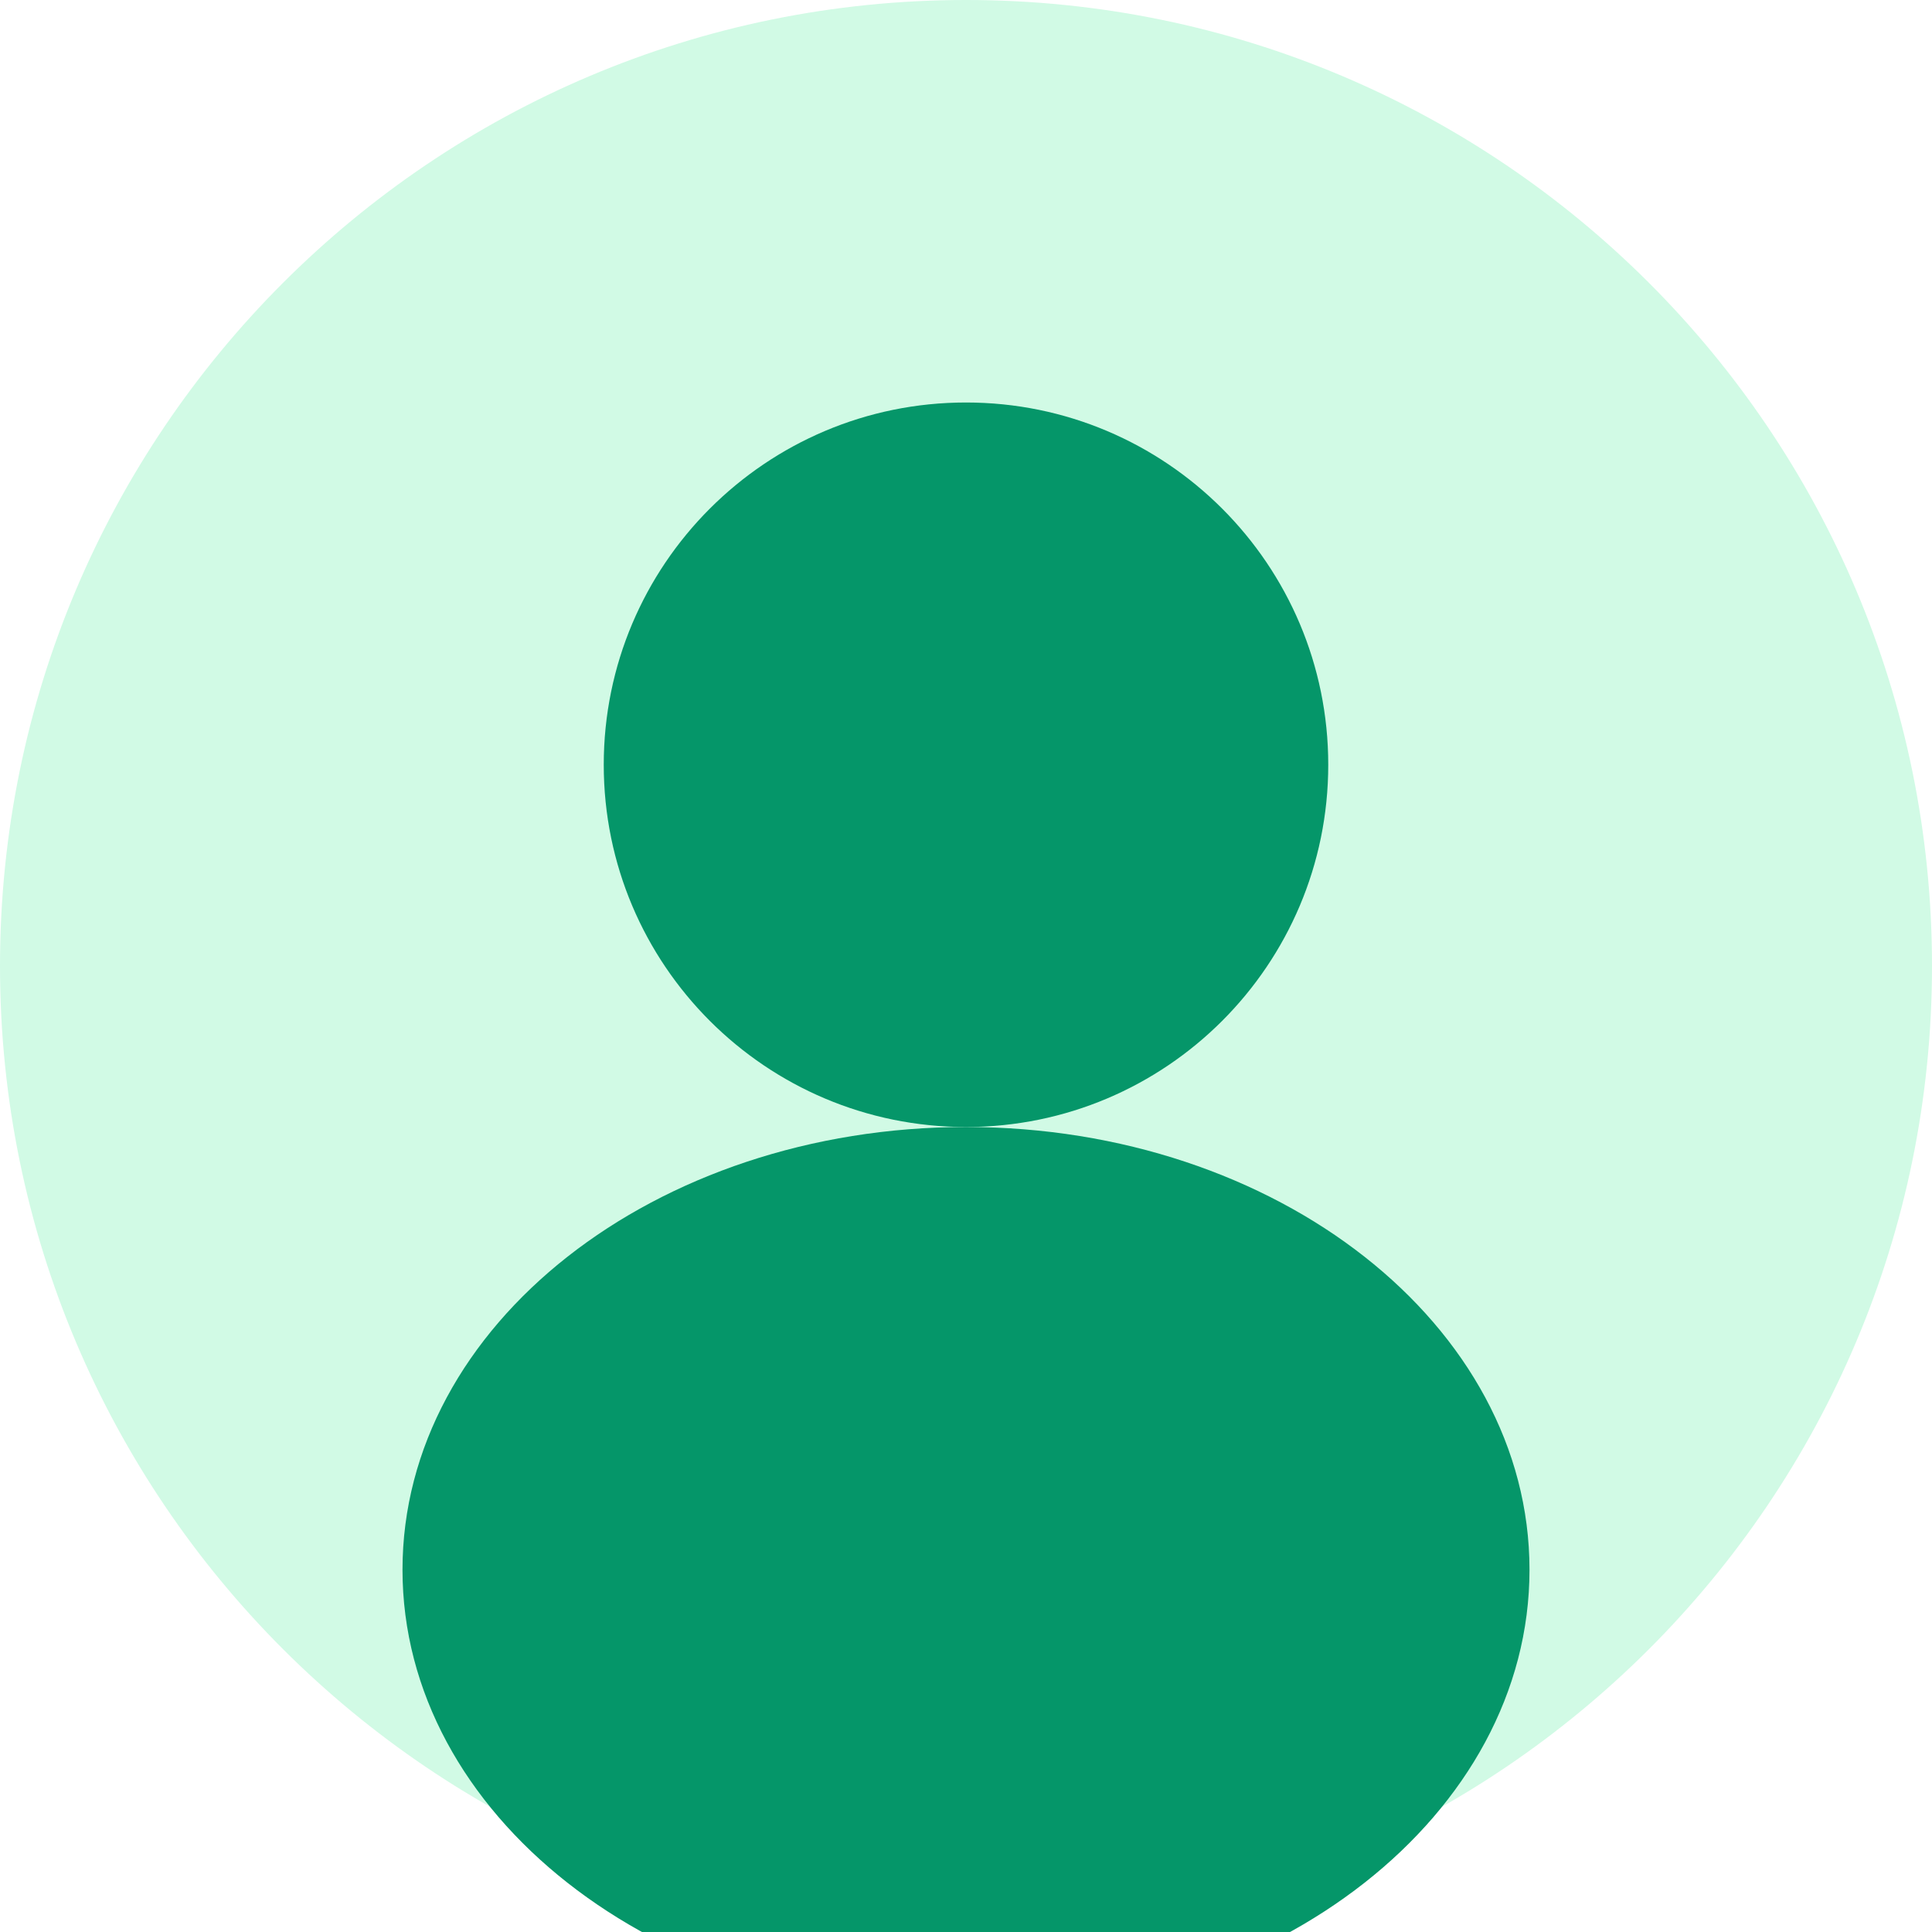
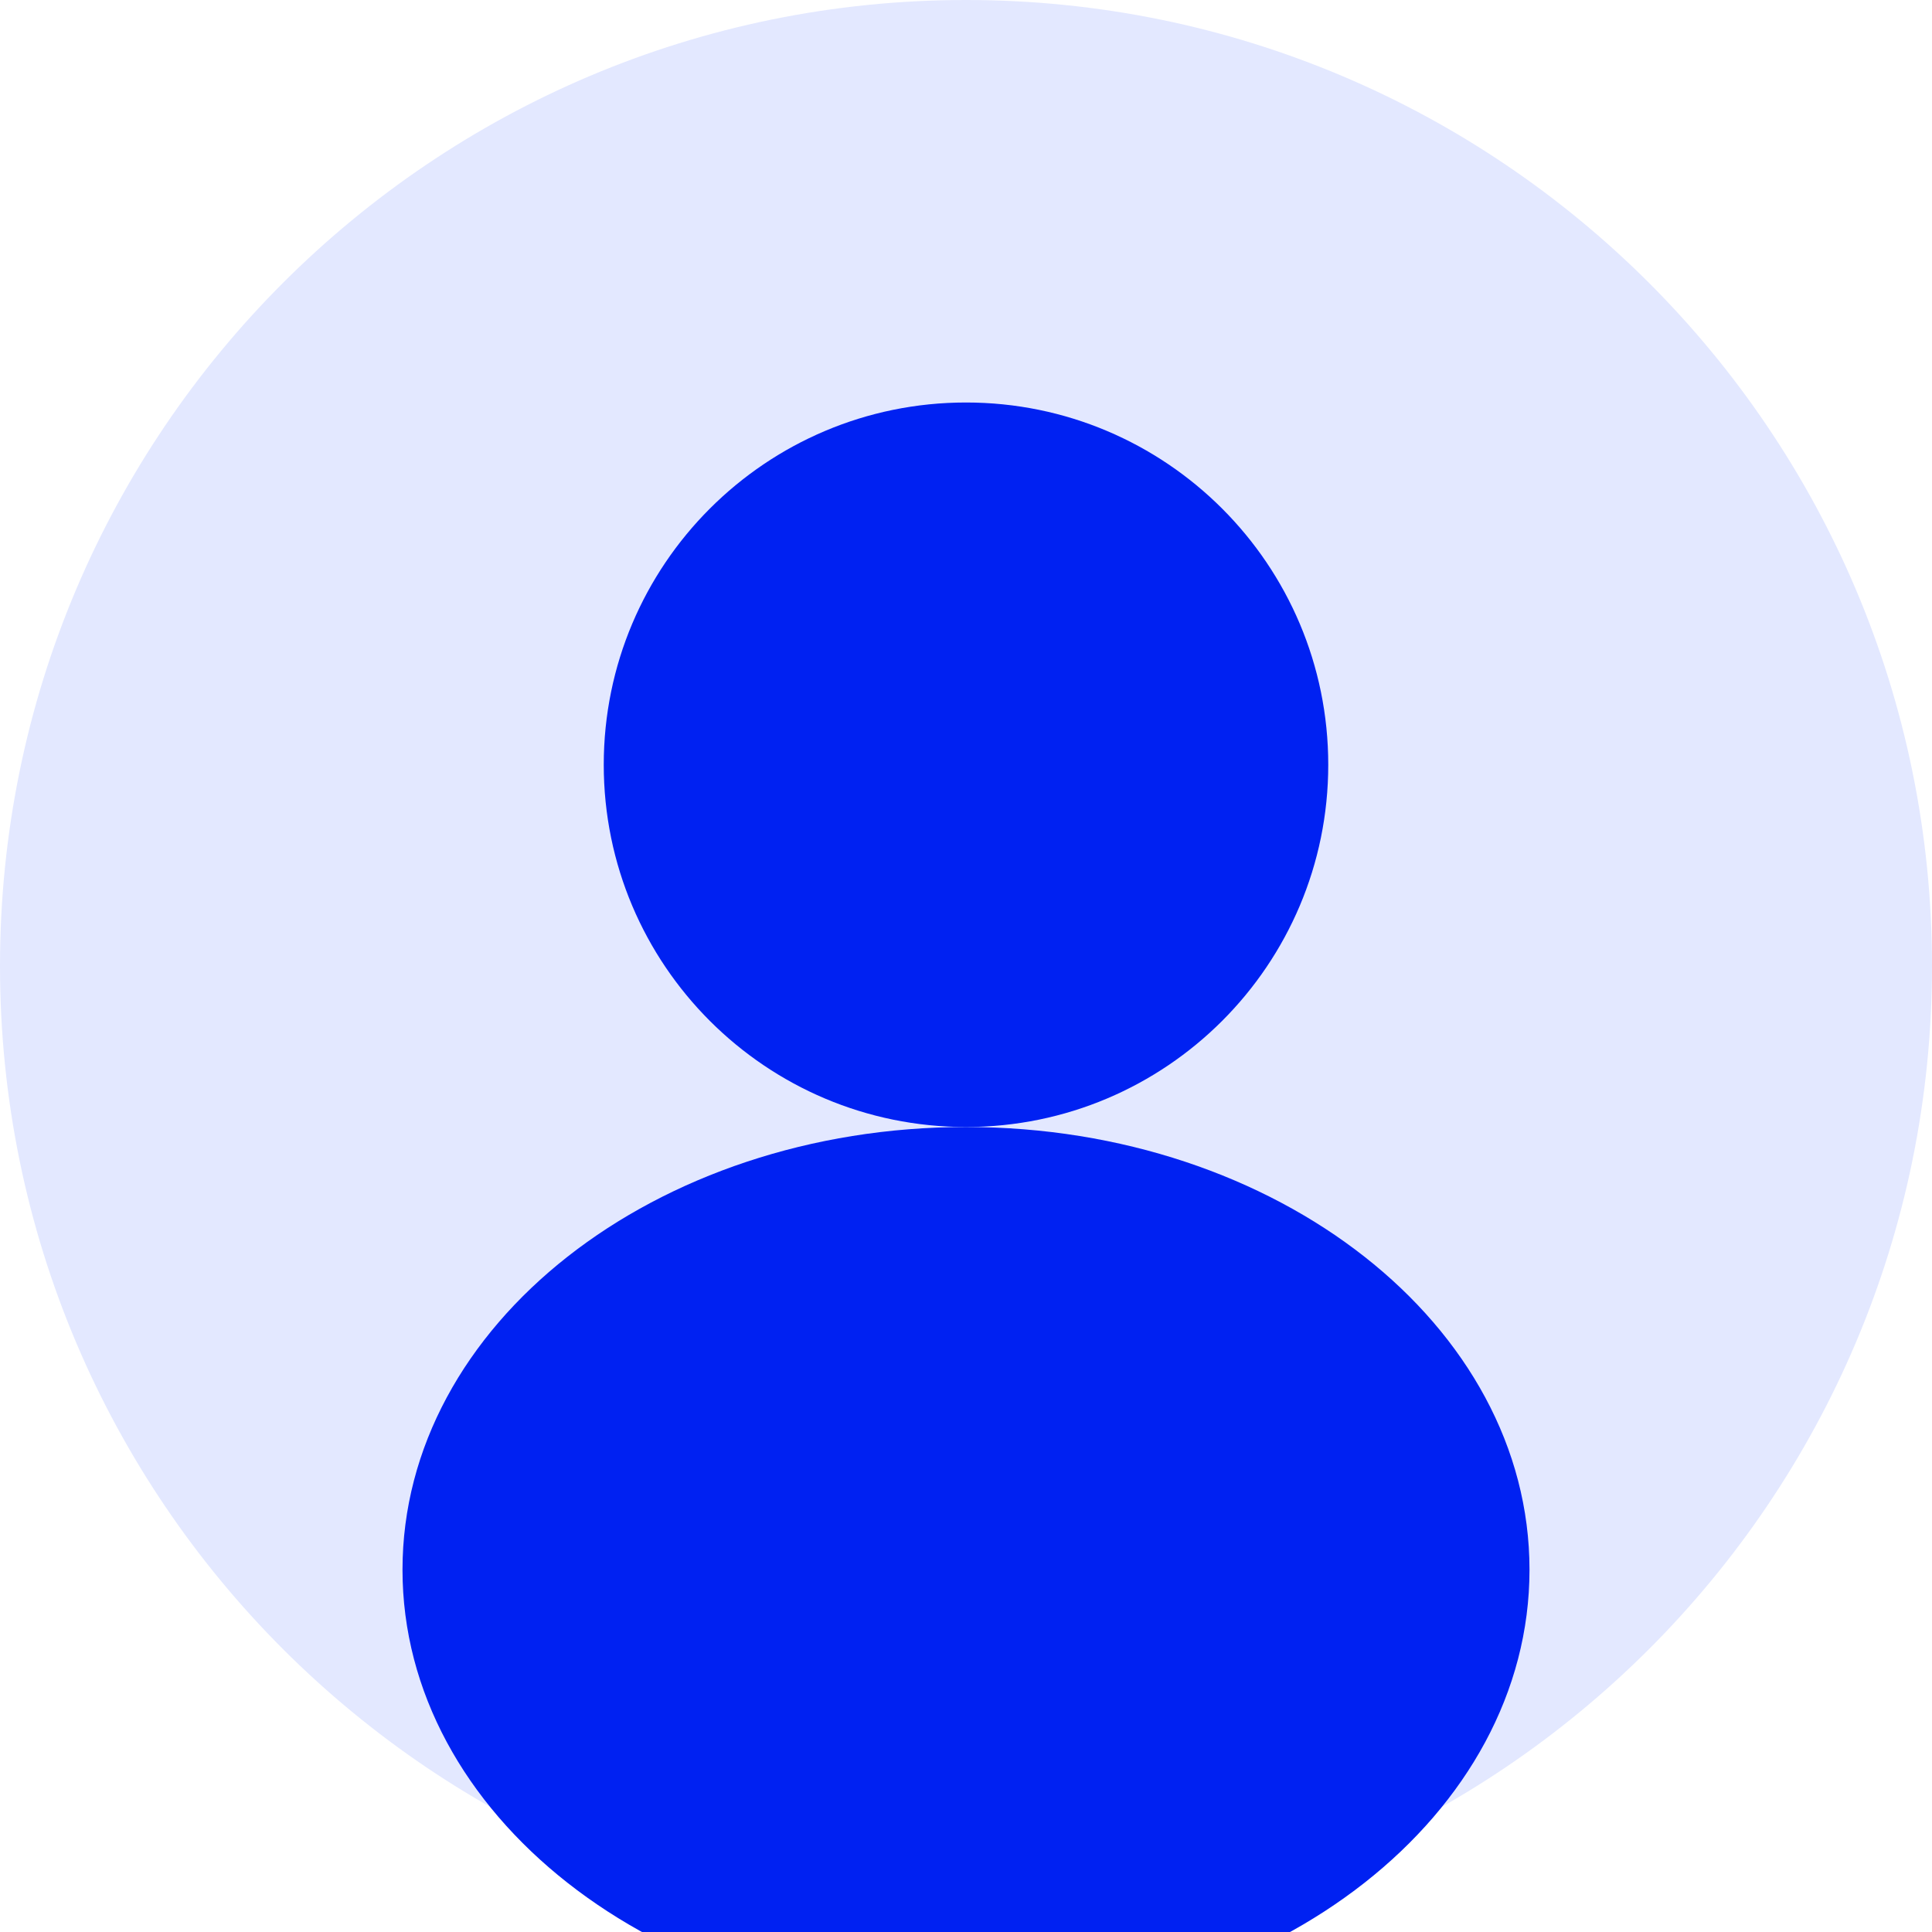
<svg xmlns="http://www.w3.org/2000/svg" viewBox="0 0 96 96" fill="none" role="img" aria-hidden="true">
-   <circle cx="48" cy="48" r="48" fill="#d1fae5" />
-   <circle cx="48" cy="38" r="18" fill="#059669" />
-   <ellipse cx="48" cy="78" rx="28" ry="22" fill="#059669" />
+   <circle cx="48" cy="48" r="48" fill="#e3e8ff" />
+   <circle cx="48" cy="38" r="18" fill="#0021f2" />
+   <ellipse cx="48" cy="78" rx="28" ry="22" fill="#0021f2" />
</svg>
